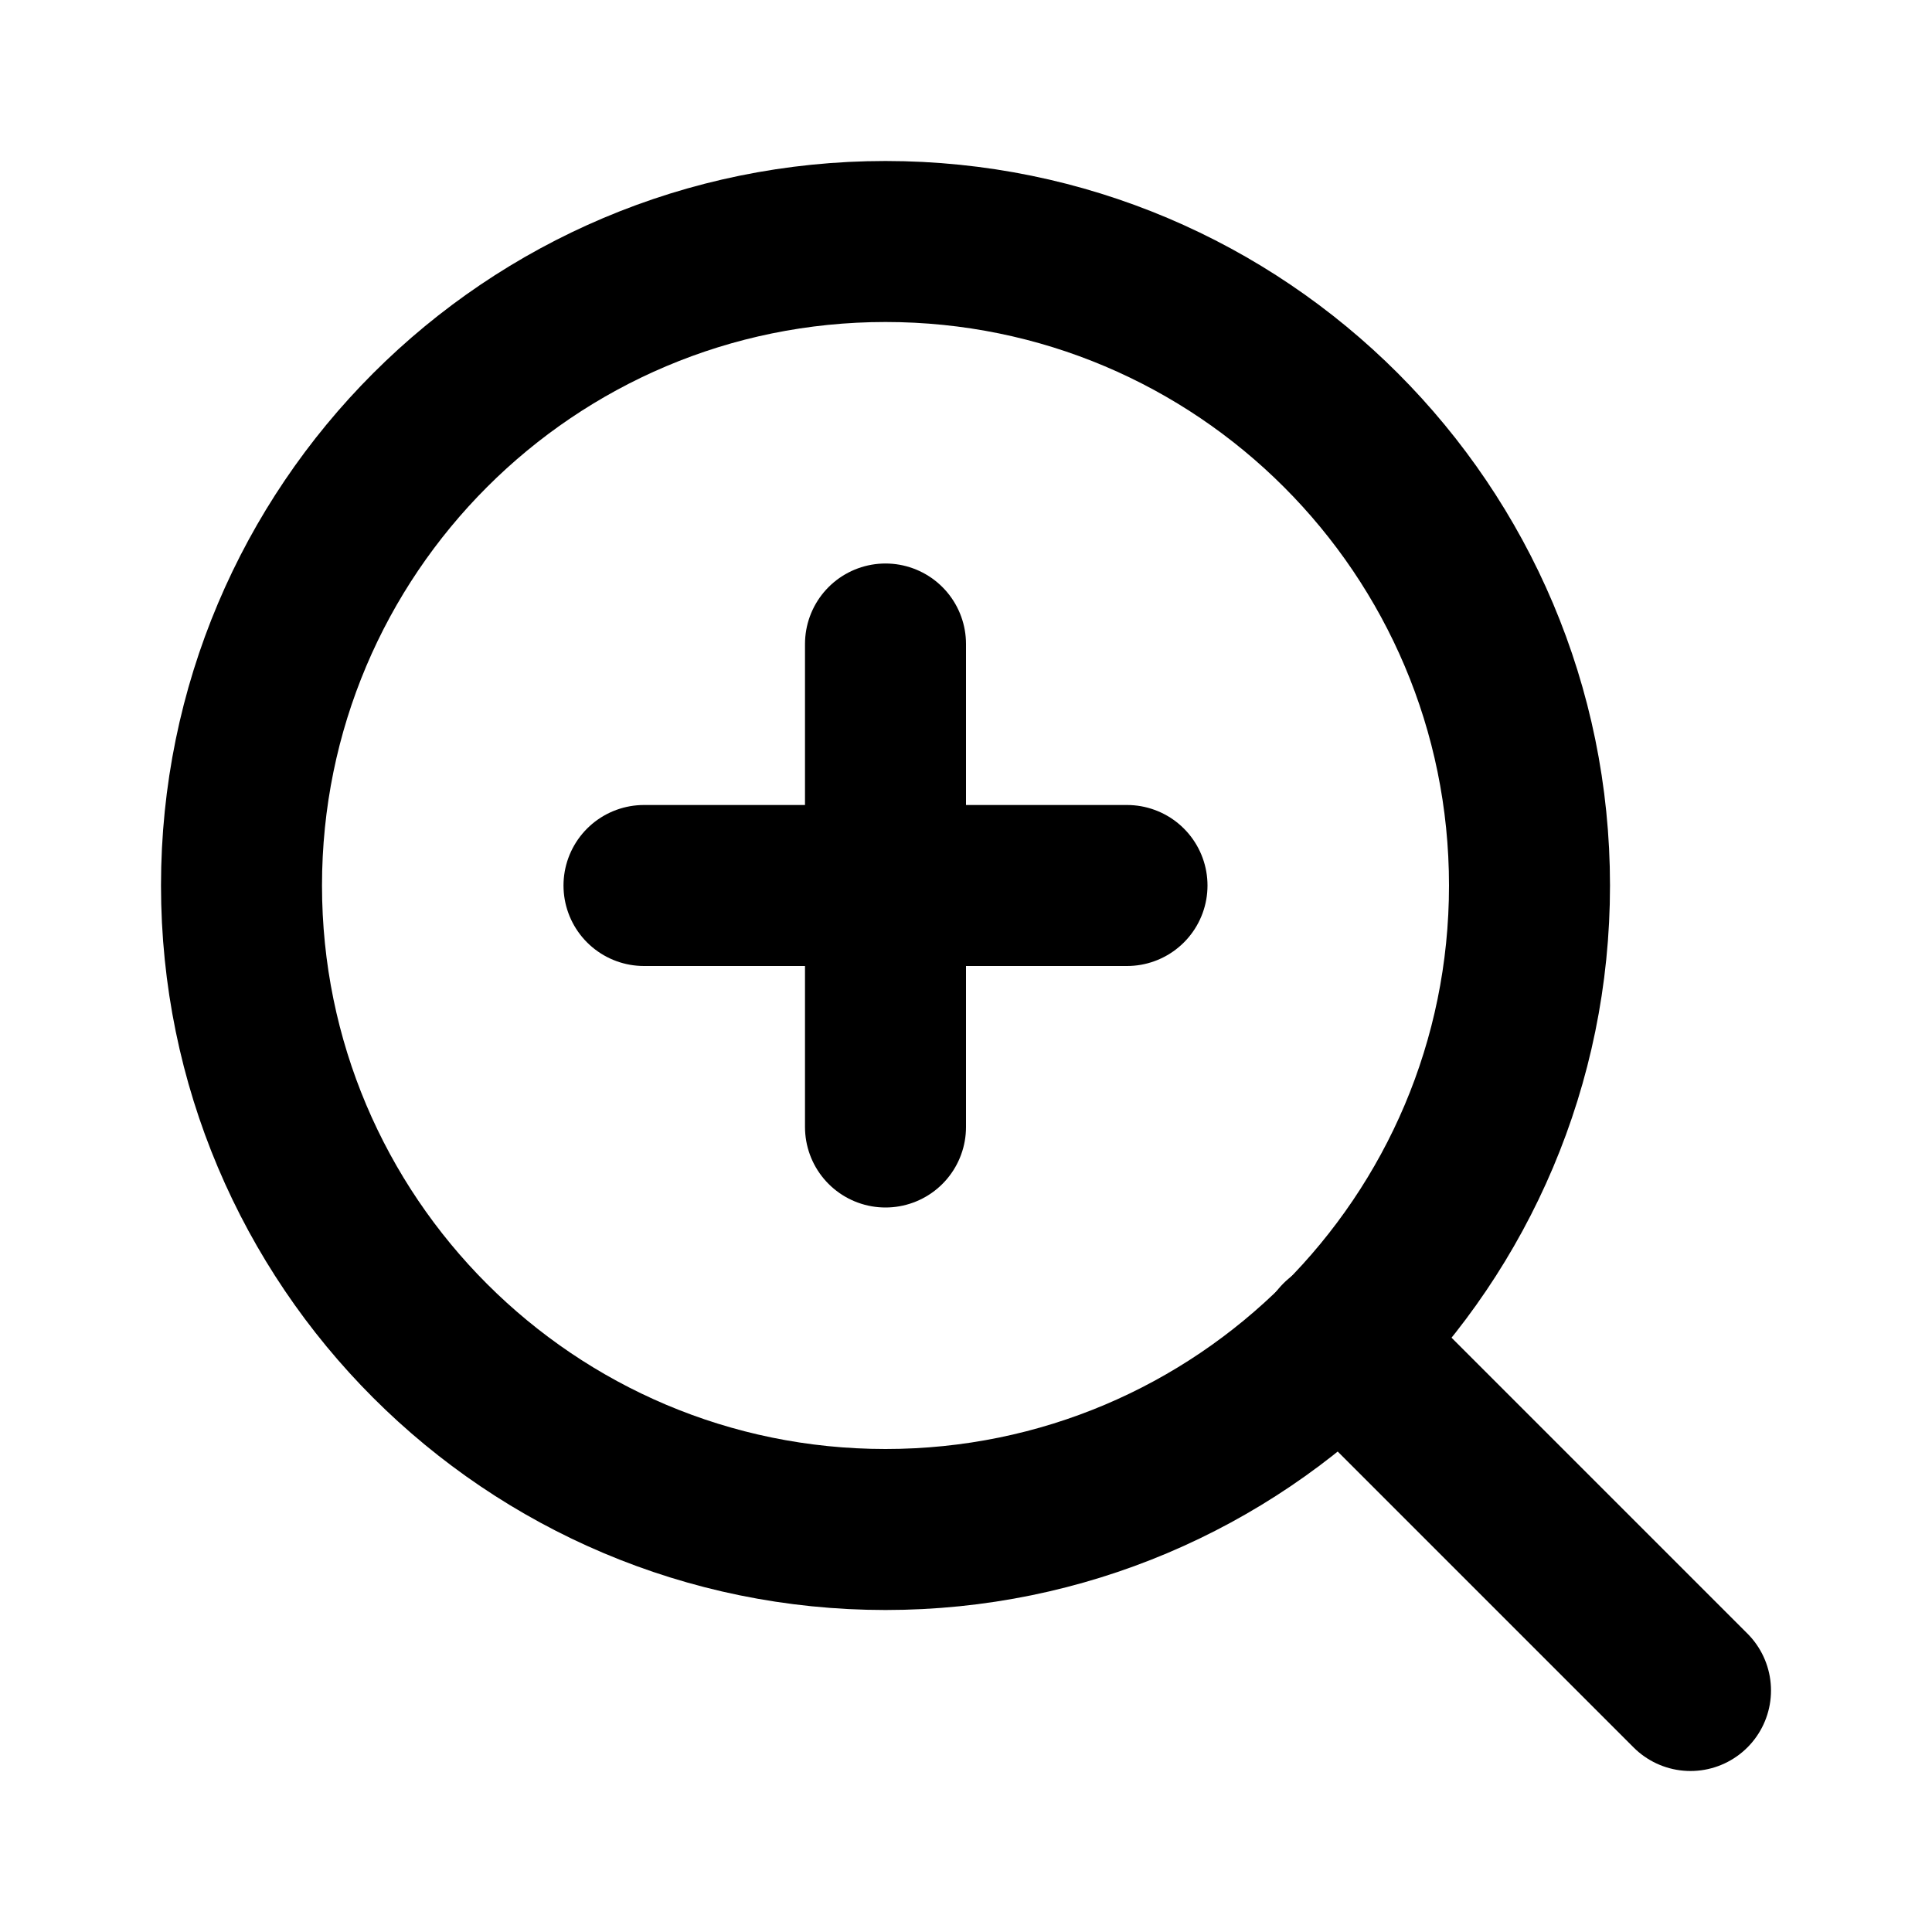
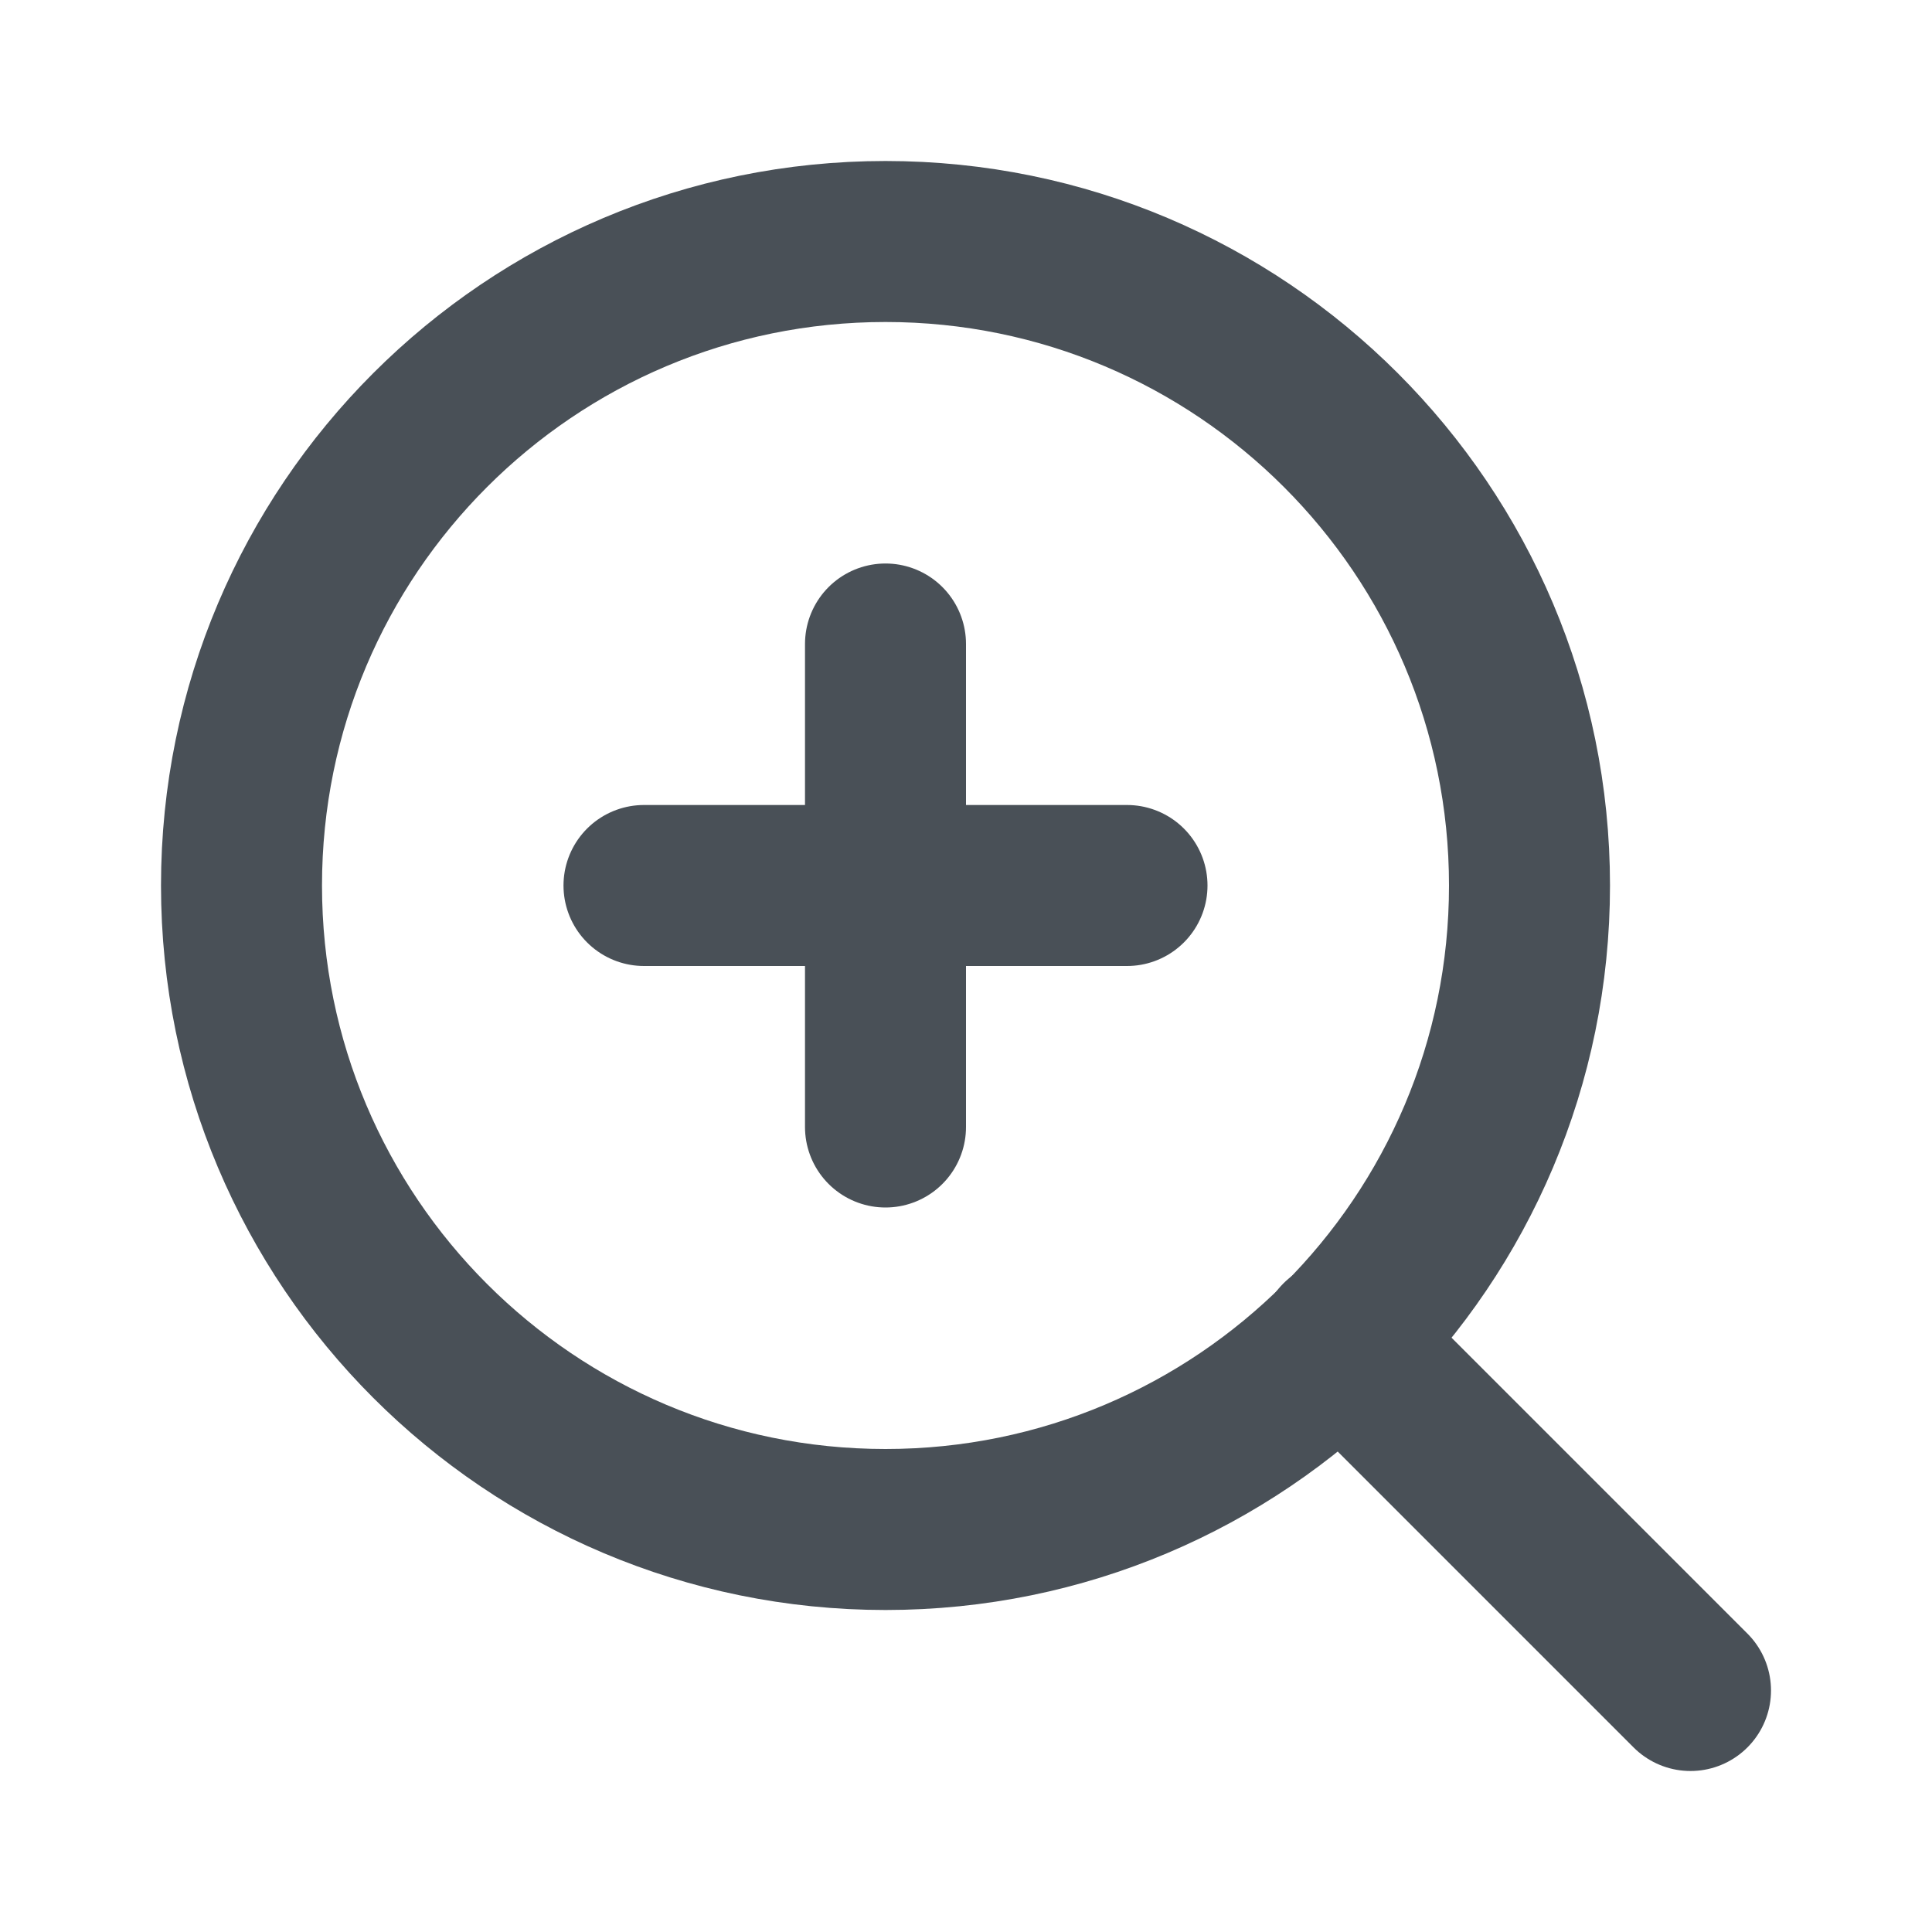
- <svg xmlns="http://www.w3.org/2000/svg" width="24" height="24" viewBox="0 0 24 24" fill="none" stroke="currentColor" stroke-width="2" stroke-linecap="round" stroke-linejoin="round">
+ <svg xmlns="http://www.w3.org/2000/svg" width="24" height="24" viewBox="0 0 24 24" fill="none" stroke="#495057" stroke-width="2" stroke-linecap="round" stroke-linejoin="round">
  <circle cx="11" cy="11" r="8" />
  <line x1="21" y1="21" x2="16.65" y2="16.65" />
  <line x1="11" y1="8" x2="11" y2="14" />
  <line x1="8" y1="11" x2="14" y2="11" />
</svg>
